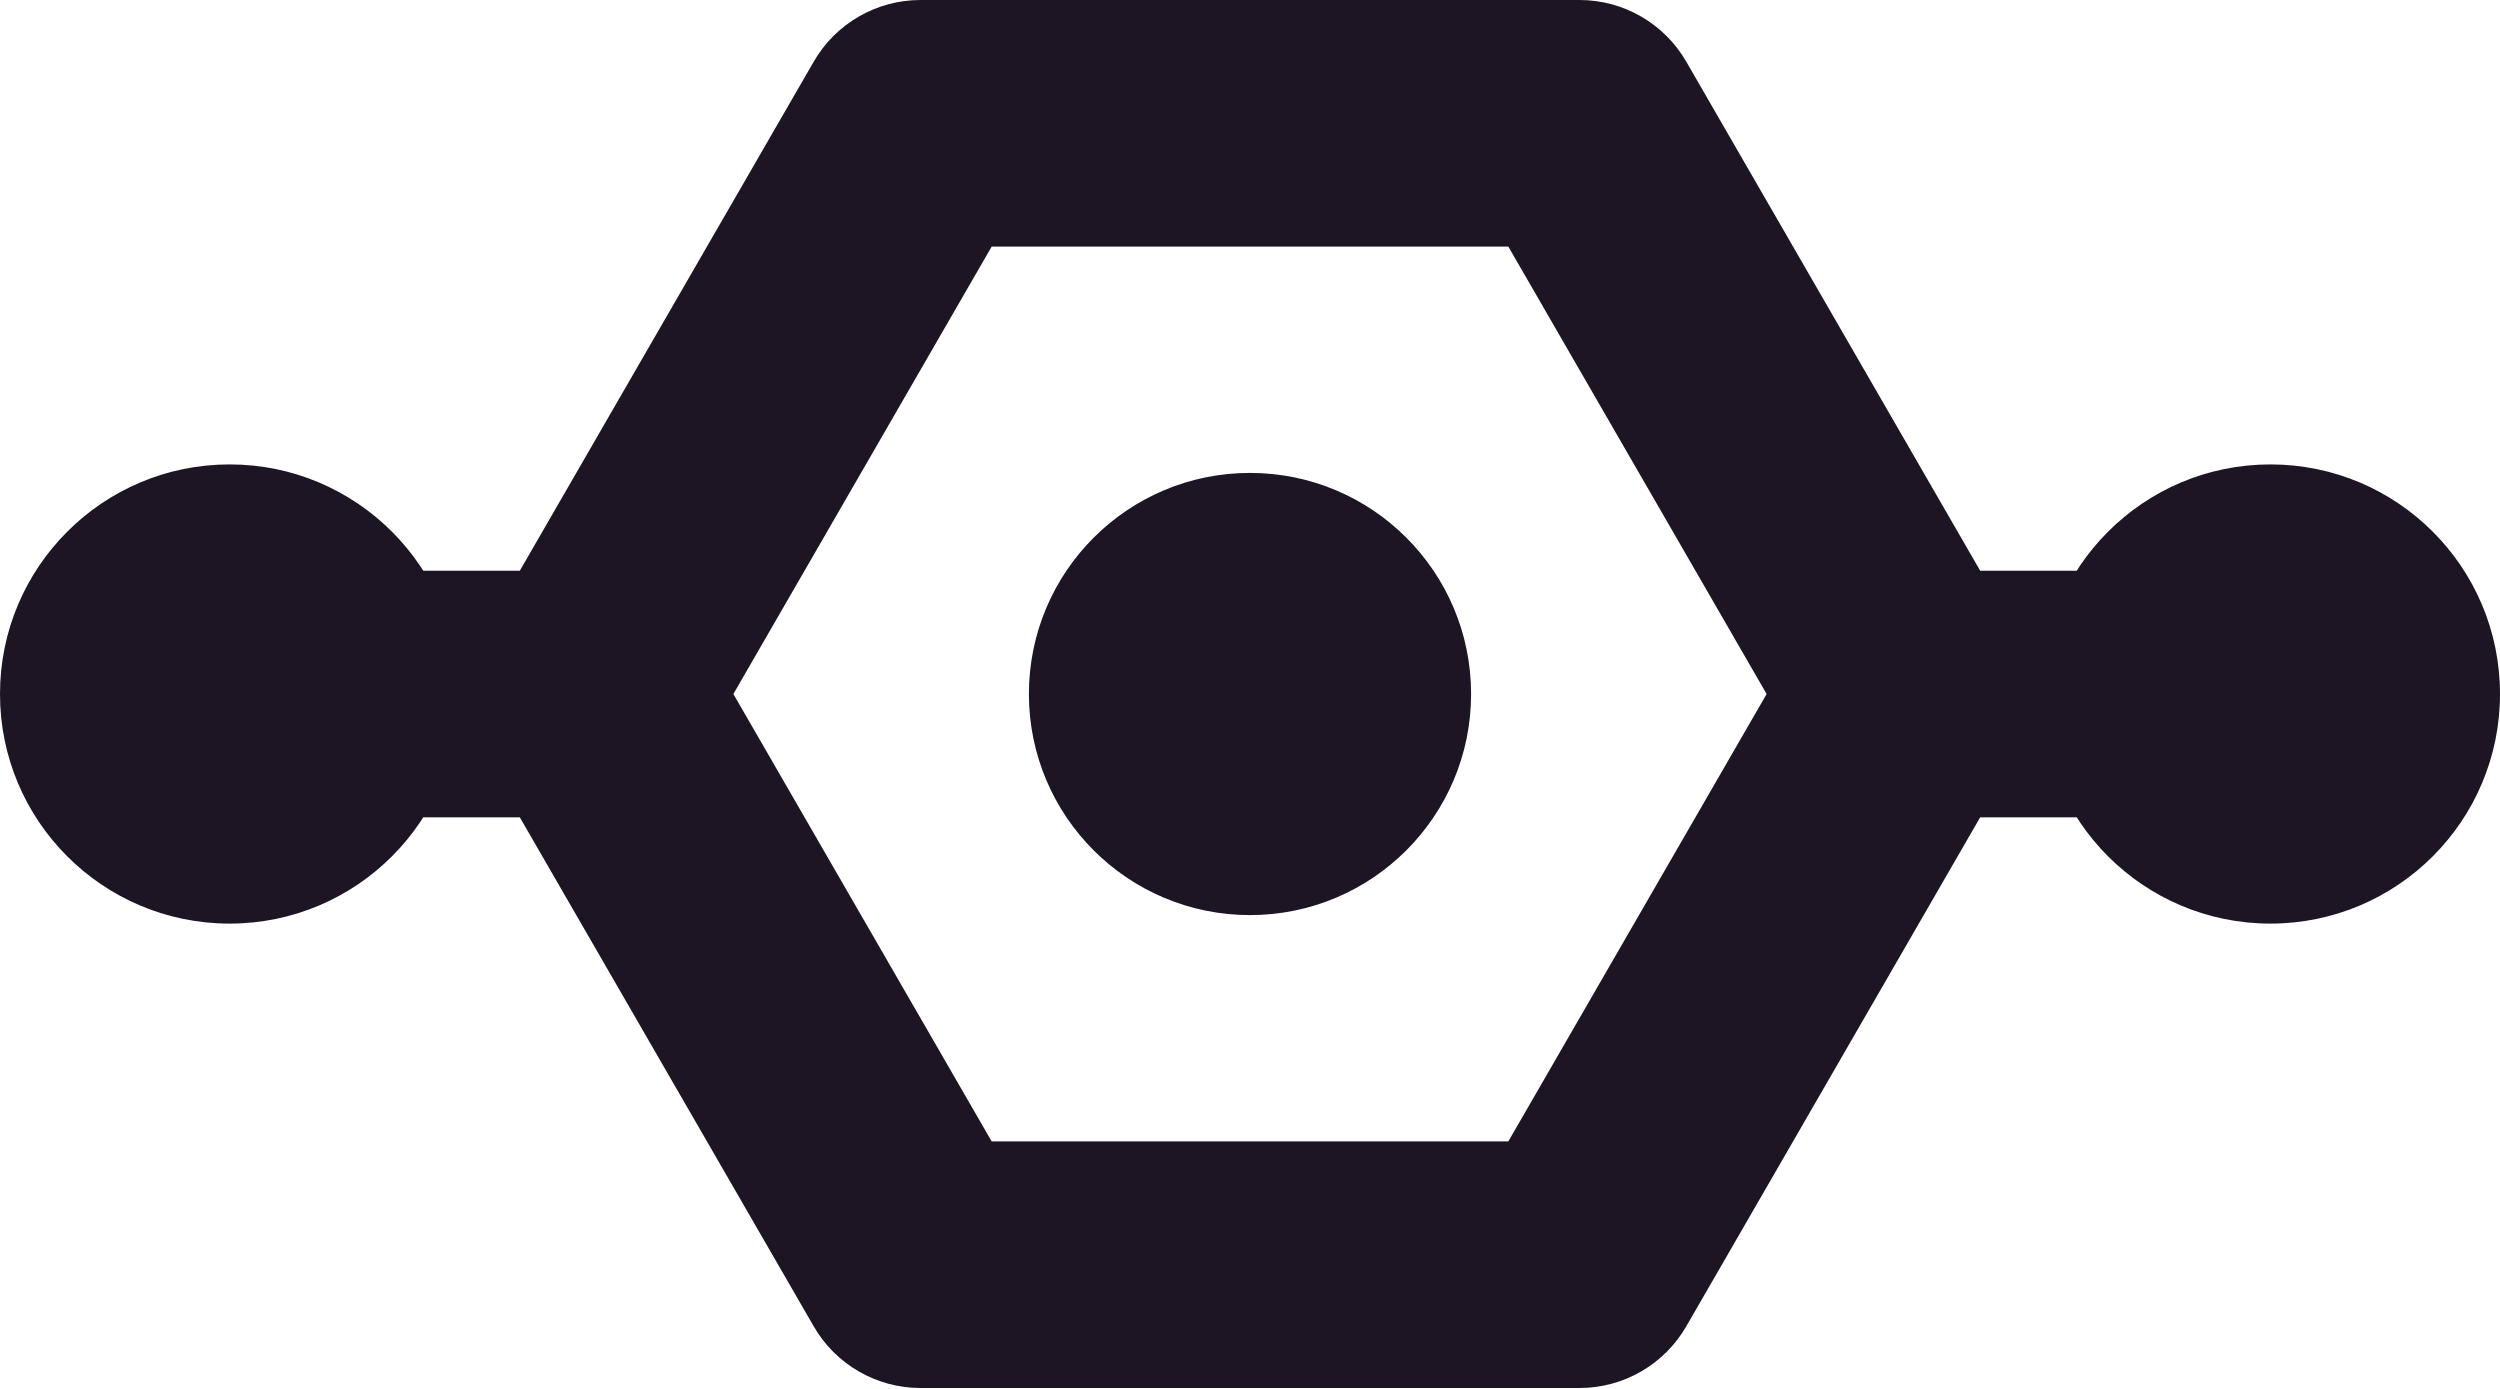
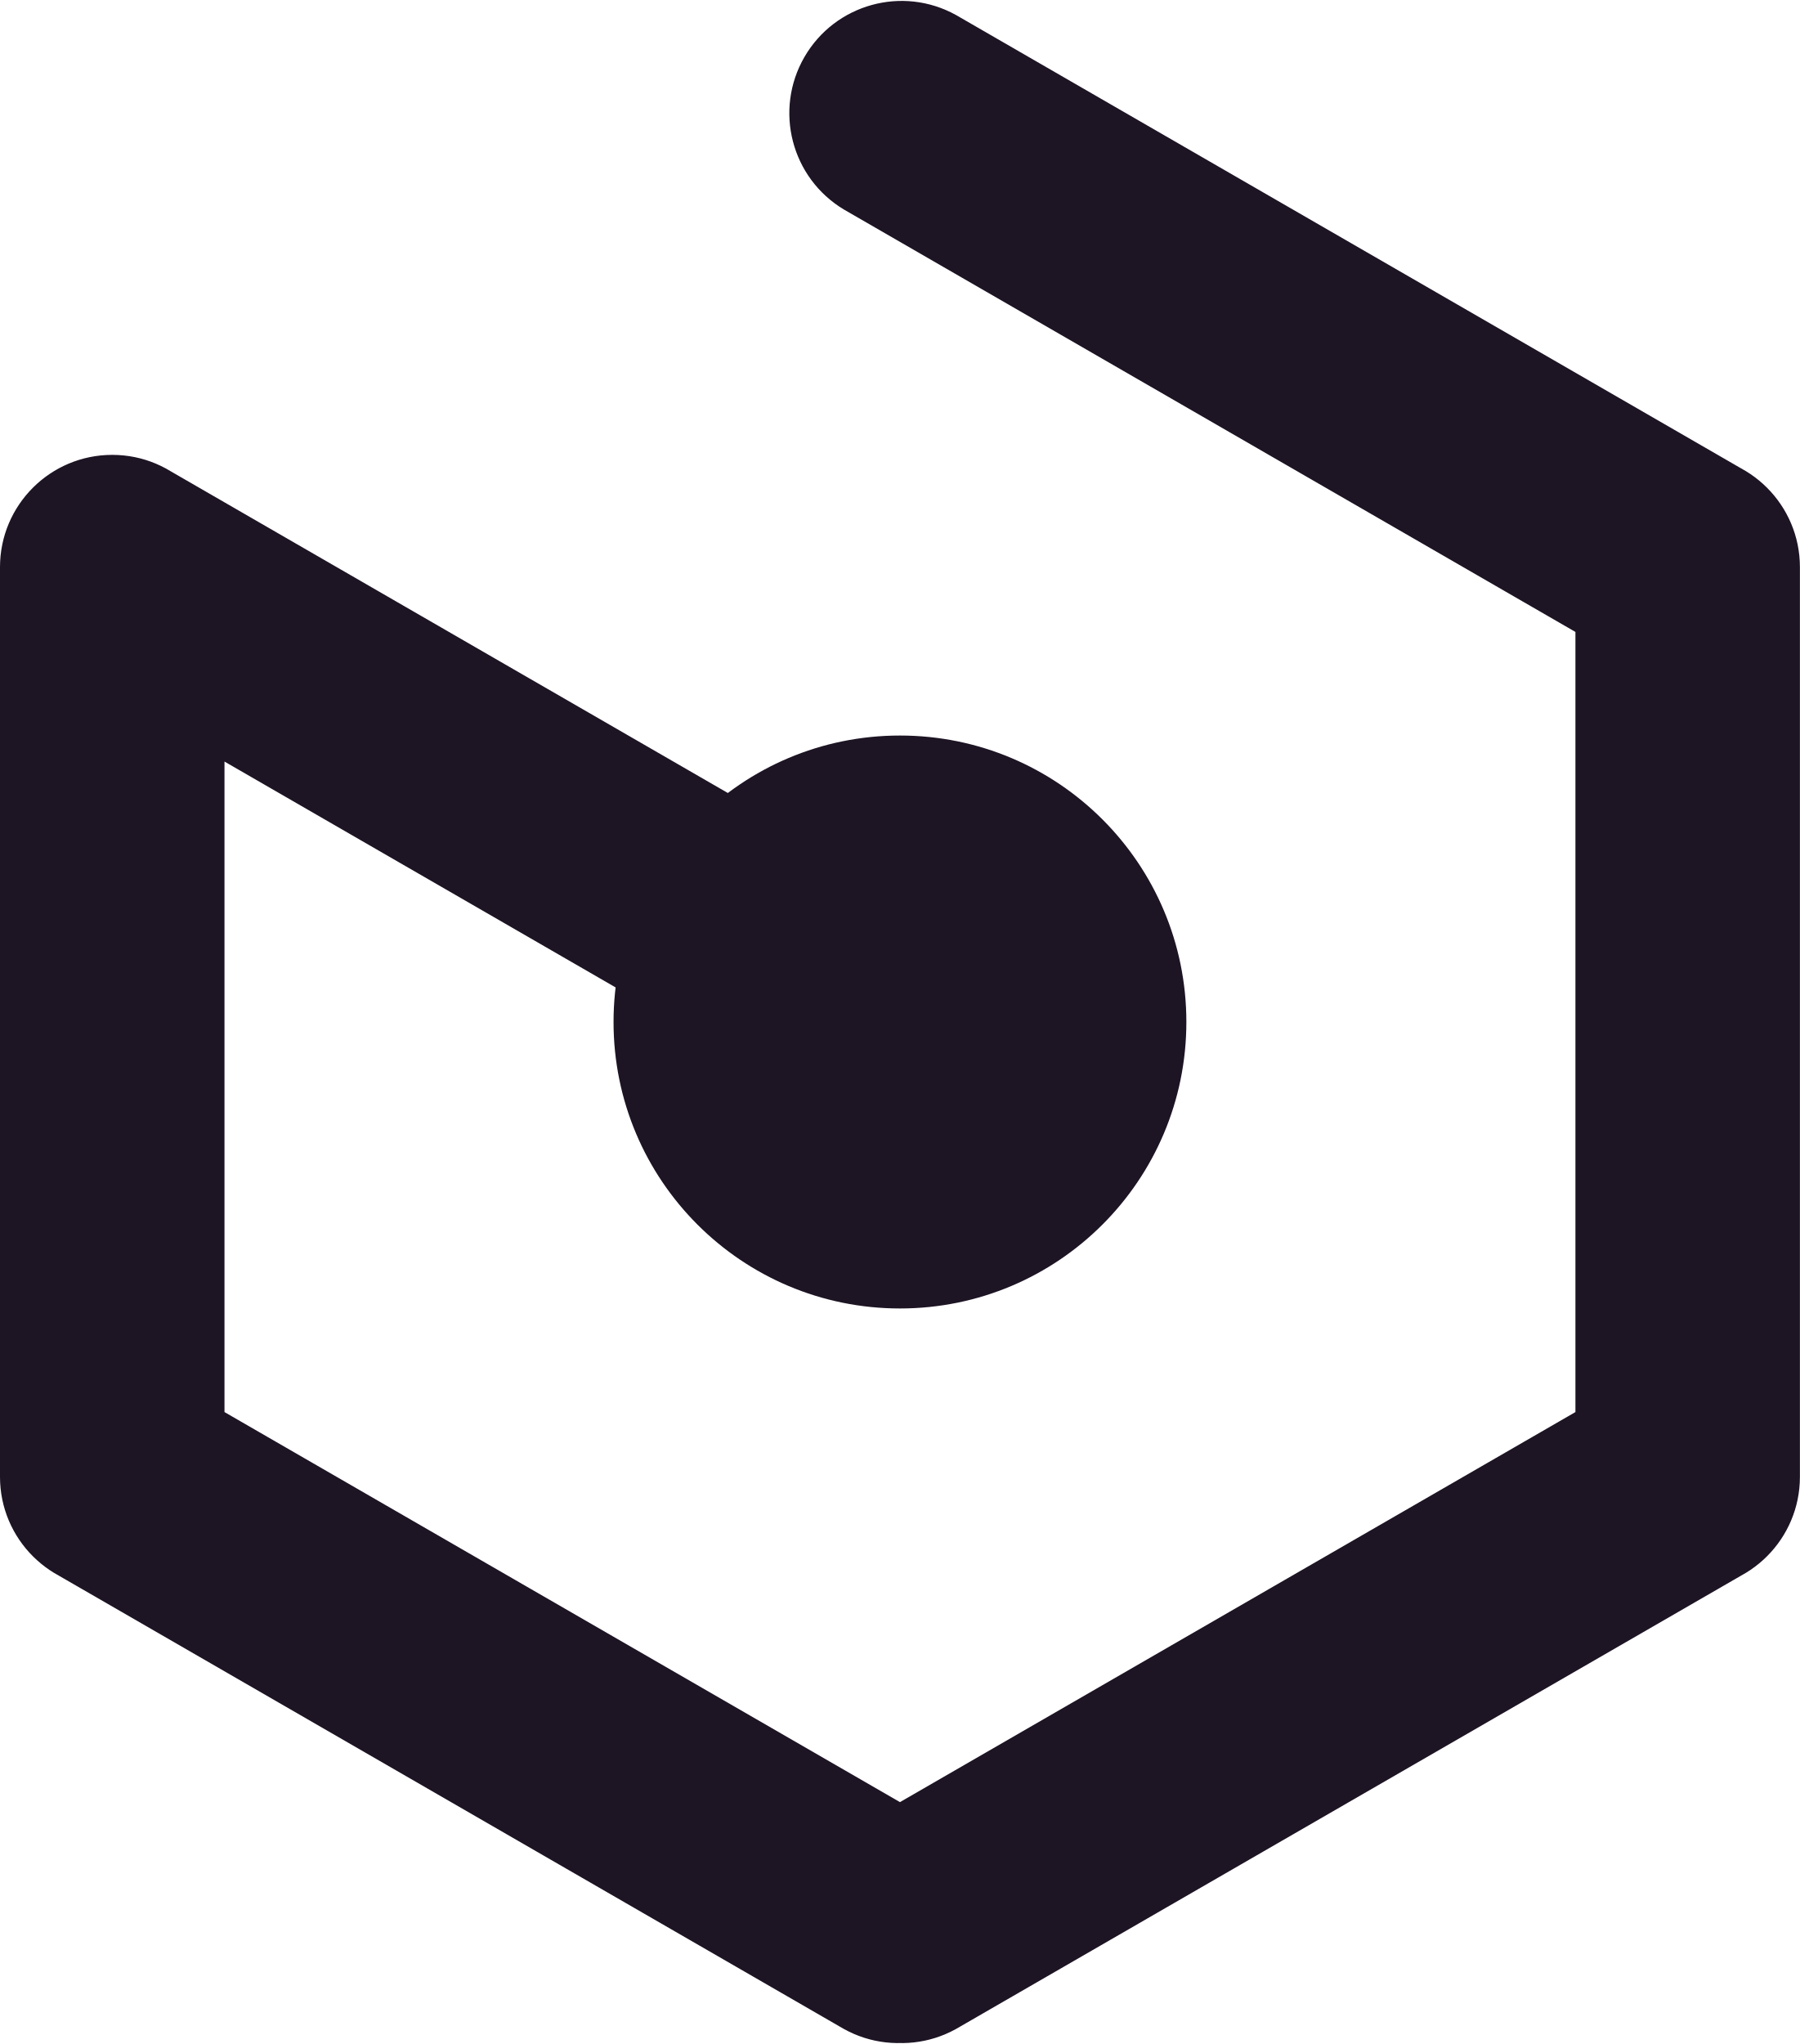
- <svg xmlns="http://www.w3.org/2000/svg" viewBox="2.6 15.677 58.8 32.647" width="58.8" height="32.647">
-   <path fill="#1d1424" d="M50.011 33.45L42.261 46.873A2.9 2.9 0 0 1 39.75 48.323L24.25 48.323A2.9 2.9 0 0 1 21.739 46.873L13.989 33.45A2.9 2.9 0 0 1 13.989 30.55L21.739 17.127A2.9 2.9 0 0 1 24.25 15.677L39.75 15.677A2.9 2.9 0 0 1 42.261 17.127L50.011 30.55A2.9 2.9 0 0 1 50.011 33.45ZM44.151 32L38.076 21.477L25.924 21.477L19.849 32L25.924 42.523L38.076 42.523ZM8 29.1H17V34.9H8ZM47 29.1H56V34.9H47ZM2.6 32A5.4 5.4 0 1 1 13.4 32A5.4 5.4 0 1 1 2.6 32ZM50.6 32A5.4 5.4 0 1 1 61.4 32A5.4 5.4 0 1 1 50.6 32ZM26.8 32A5.2 5.2 0 1 1 37.2 32A5.2 5.2 0 1 1 26.8 32Z" />
+ <svg xmlns="http://www.w3.org/2000/svg" viewBox="8.748 5.6 46.503 52.8" width="46.503" height="52.8">
+   <path fill="#1d1424" d="M33.45 5.989L53.802 17.739A2.9 2.9 0 0 1 50.902 22.761L30.55 11.011A2.9 2.9 0 0 1 33.45 5.989ZM55.252 20.25L55.252 43.75A2.9 2.9 0 0 1 49.452 43.75L49.452 20.25A2.9 2.9 0 0 1 55.252 20.25ZM53.802 46.261L33.45 58.011A2.9 2.9 0 0 1 30.55 52.989L50.902 41.239A2.9 2.9 0 0 1 53.802 46.261ZM30.55 58.011L10.198 46.261A2.9 2.9 0 0 1 13.098 41.239L33.45 52.989A2.9 2.9 0 0 1 30.55 58.011ZM8.748 43.75L8.748 20.25A2.9 2.9 0 0 1 14.548 20.25L14.548 43.75A2.9 2.9 0 0 1 8.748 43.75ZM13.098 17.739L33.45 29.489A2.9 2.9 0 0 1 30.55 34.511L10.198 22.761A2.9 2.9 0 0 1 13.098 17.739ZM24.6 32A7.4 7.4 0 1 1 39.4 32A7.4 7.4 0 1 1 24.6 32Z" />
</svg>
